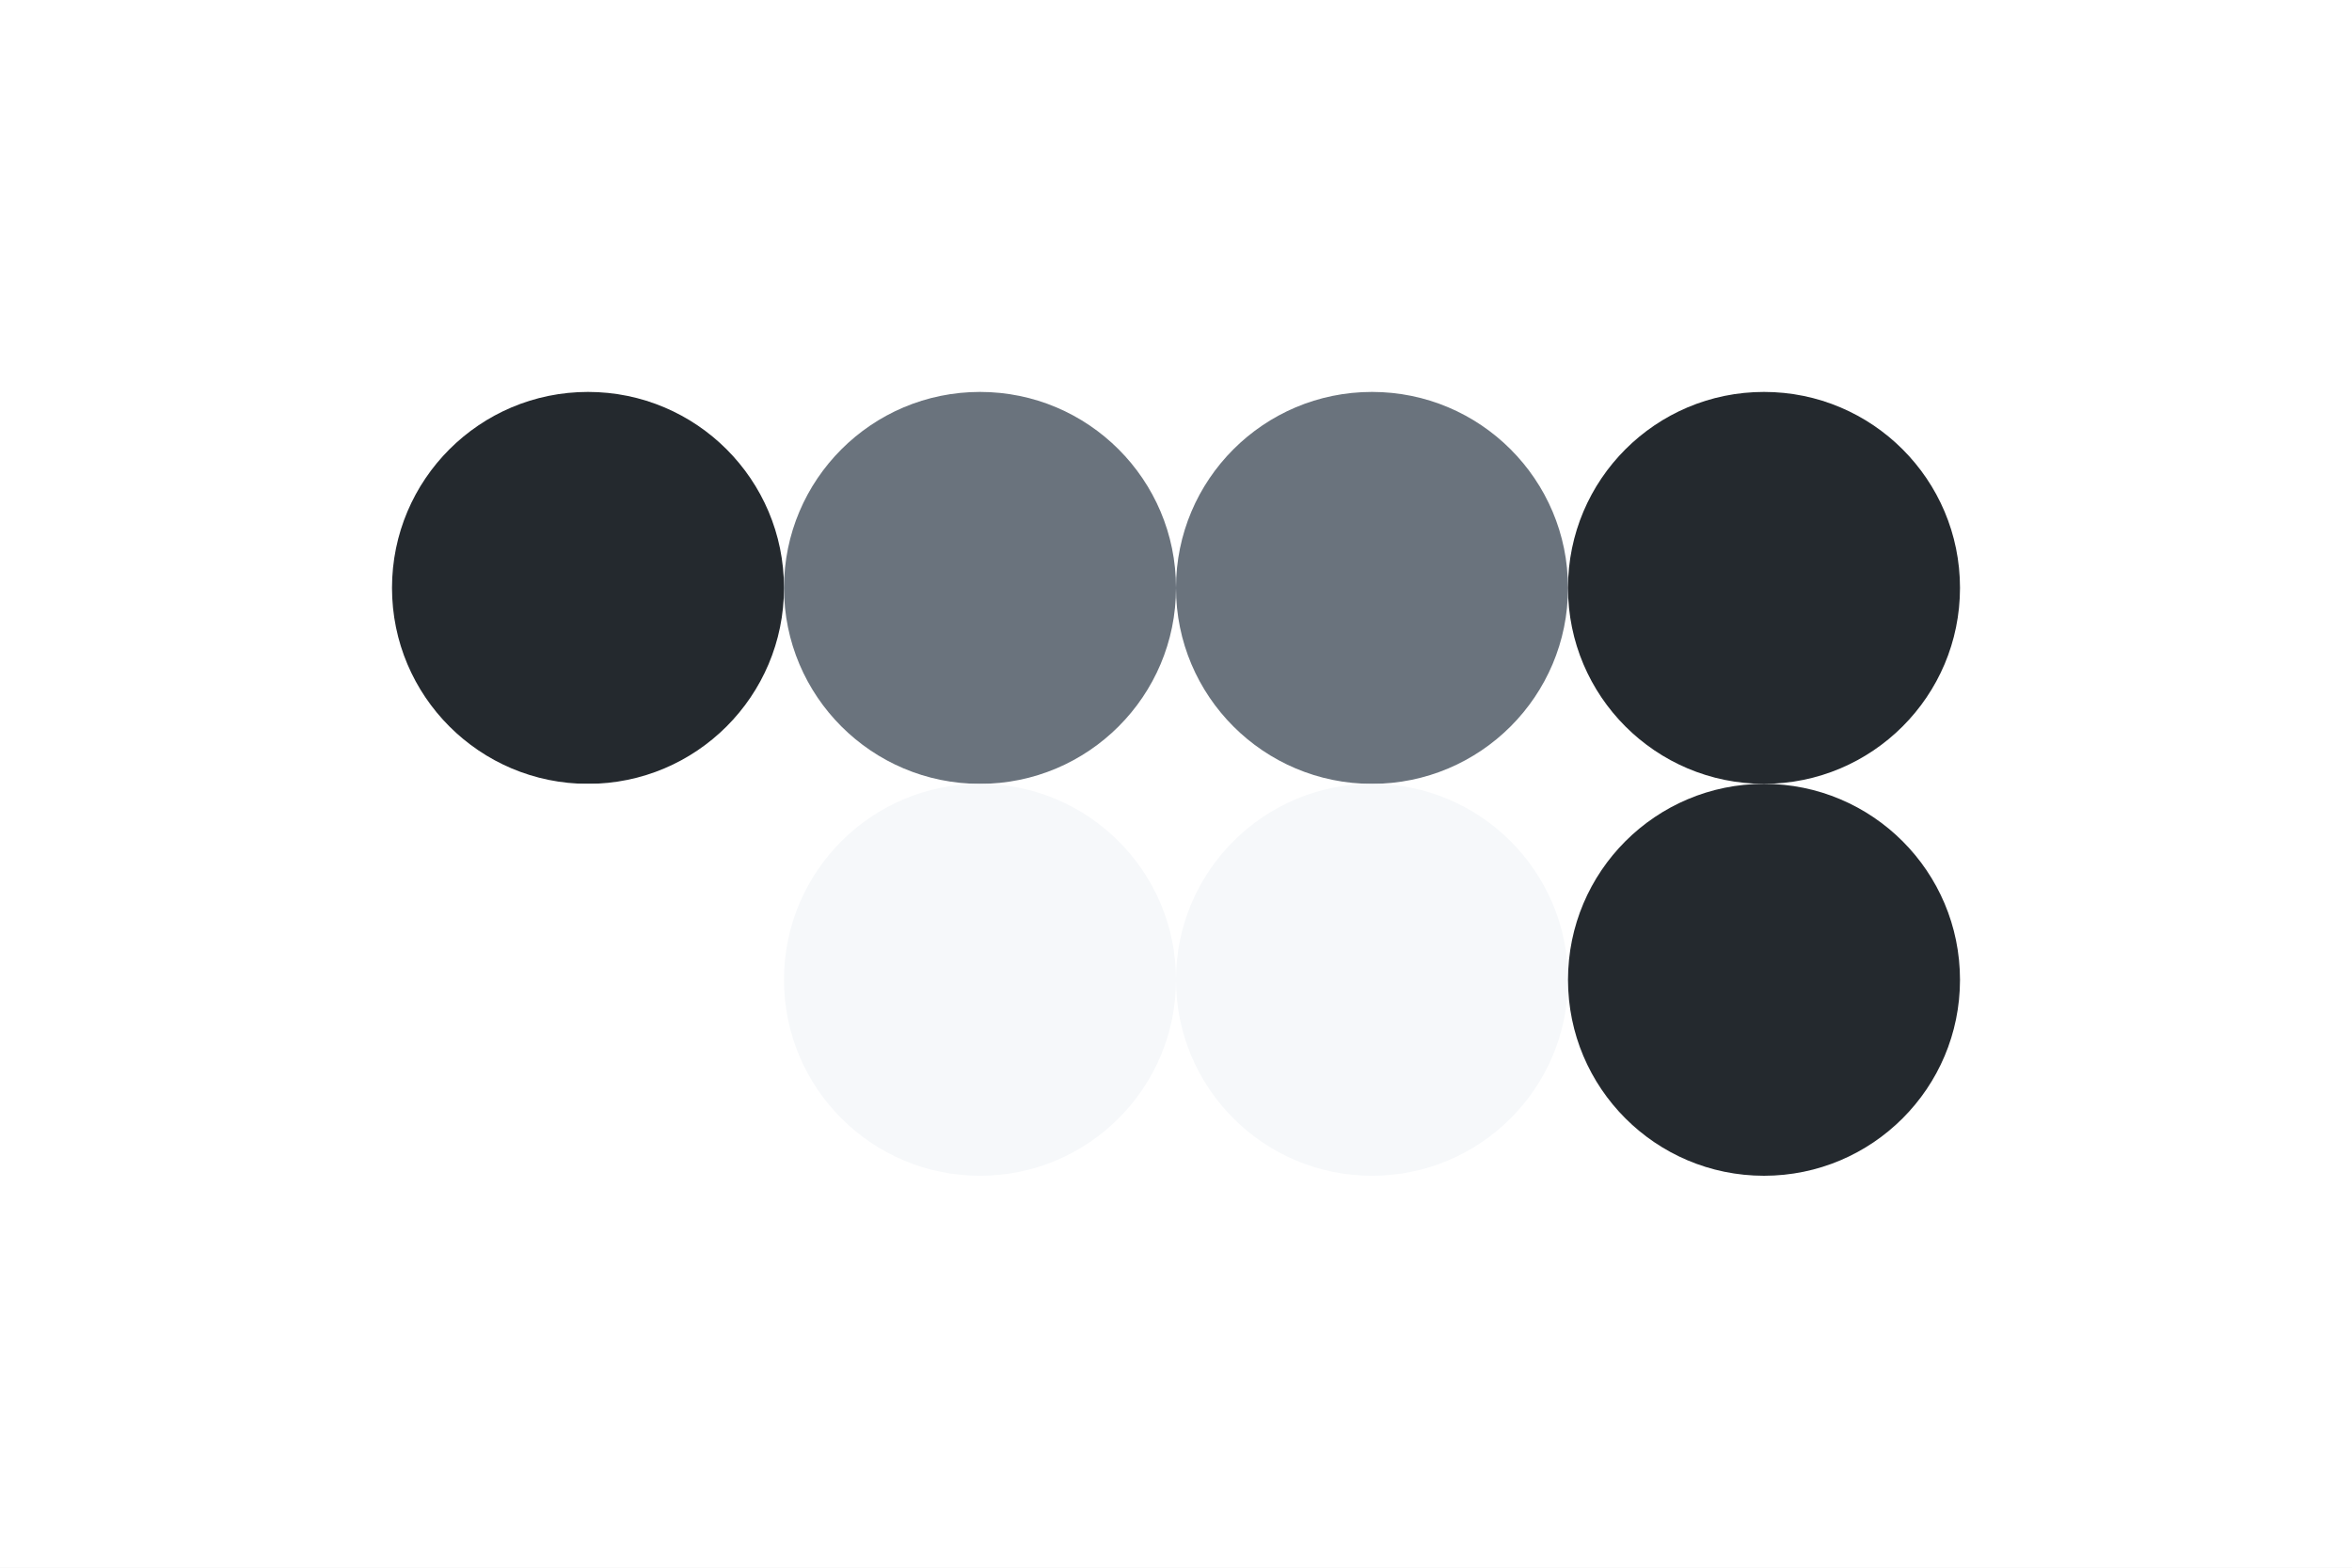
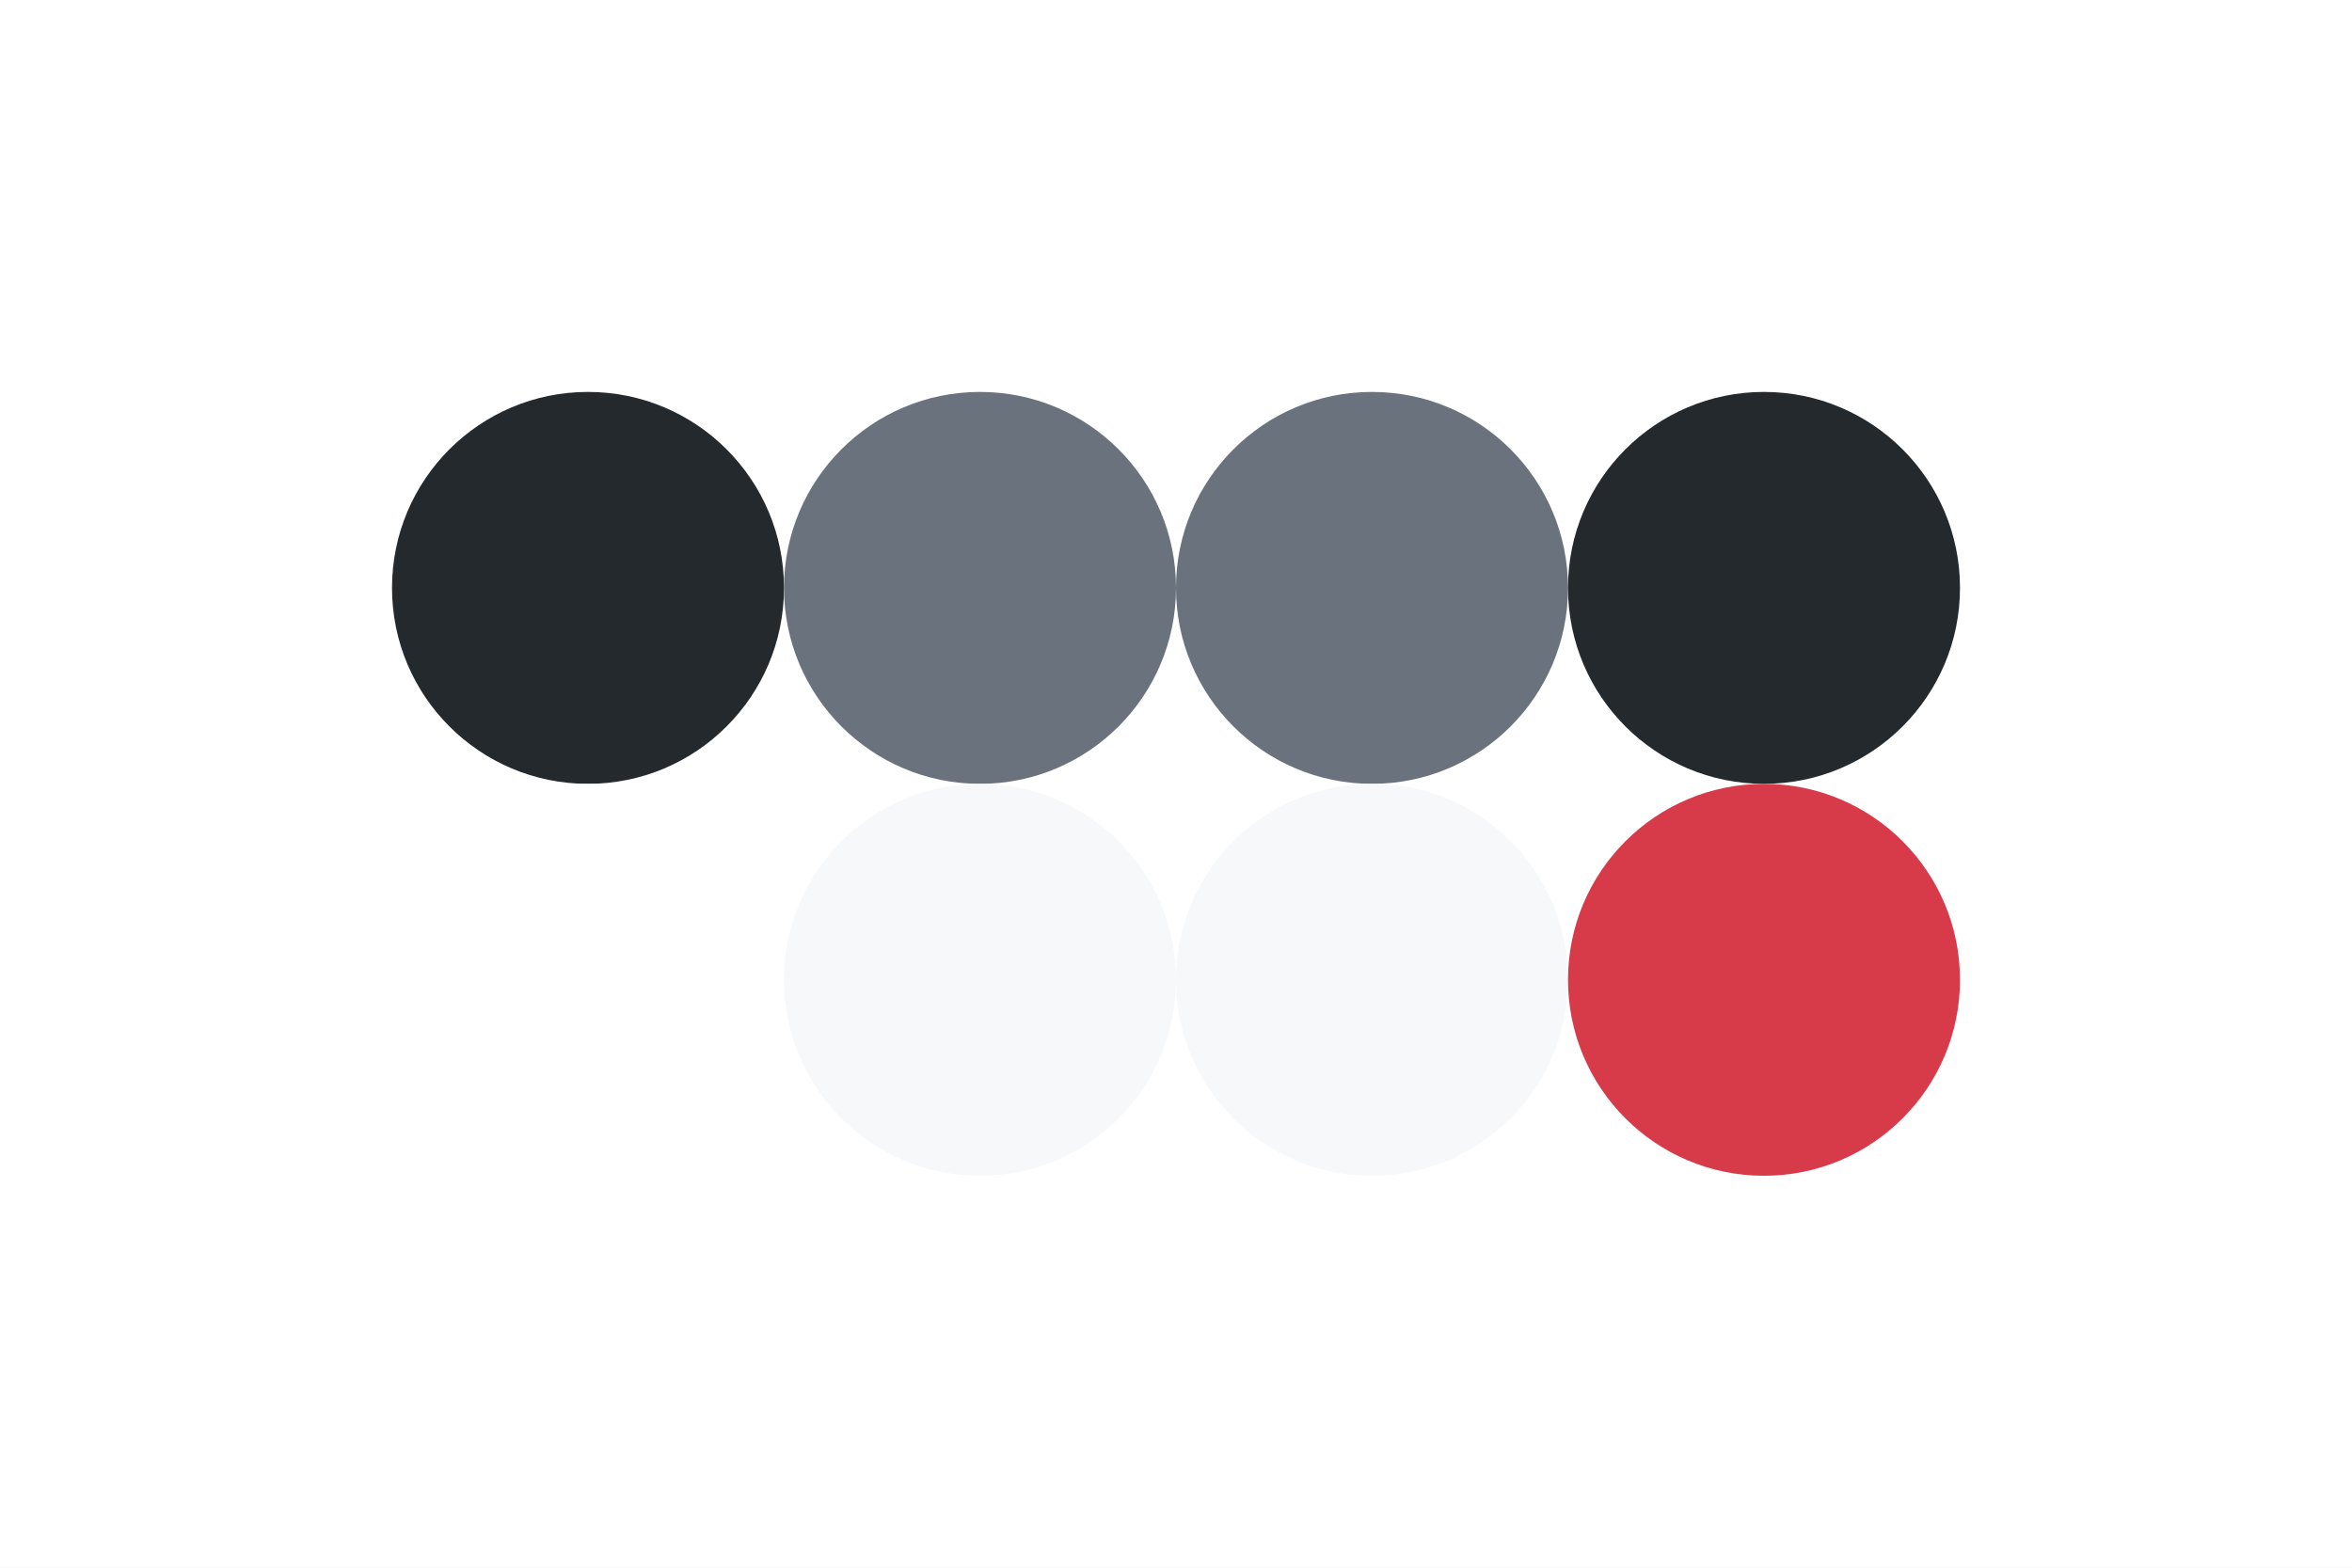
<svg xmlns="http://www.w3.org/2000/svg" width="96px" height="64px" baseProfile="full" version="1.1">
  <rect width="96" height="64" id="background" fill="#ffffff" />
  <circle cx="24" cy="24" r="8" id="f_high" fill="#24292e" />
  <circle cx="40" cy="24" r="8" id="f_med" fill="#6a737d" />
  <circle cx="56" cy="24" r="8" id="f_low" fill="#6a737d" />
  <circle cx="72" cy="24" r="8" id="f_inv" fill="#24292e" />
  <circle cx="24" cy="40" r="8" id="b_high" fill="#ffffff" />
  <circle cx="40" cy="40" r="8" id="b_med" fill="#f6f8fa" />
  <circle cx="56" cy="40" r="8" id="b_low" fill="#f6f8fa" />
-   <circle cx="72" cy="40" r="8" id="b_inv" fill="#24292e" />
+   <circle cx="72" cy="40" r="8" id="b_inv" fill="#d73a49" />
</svg>
